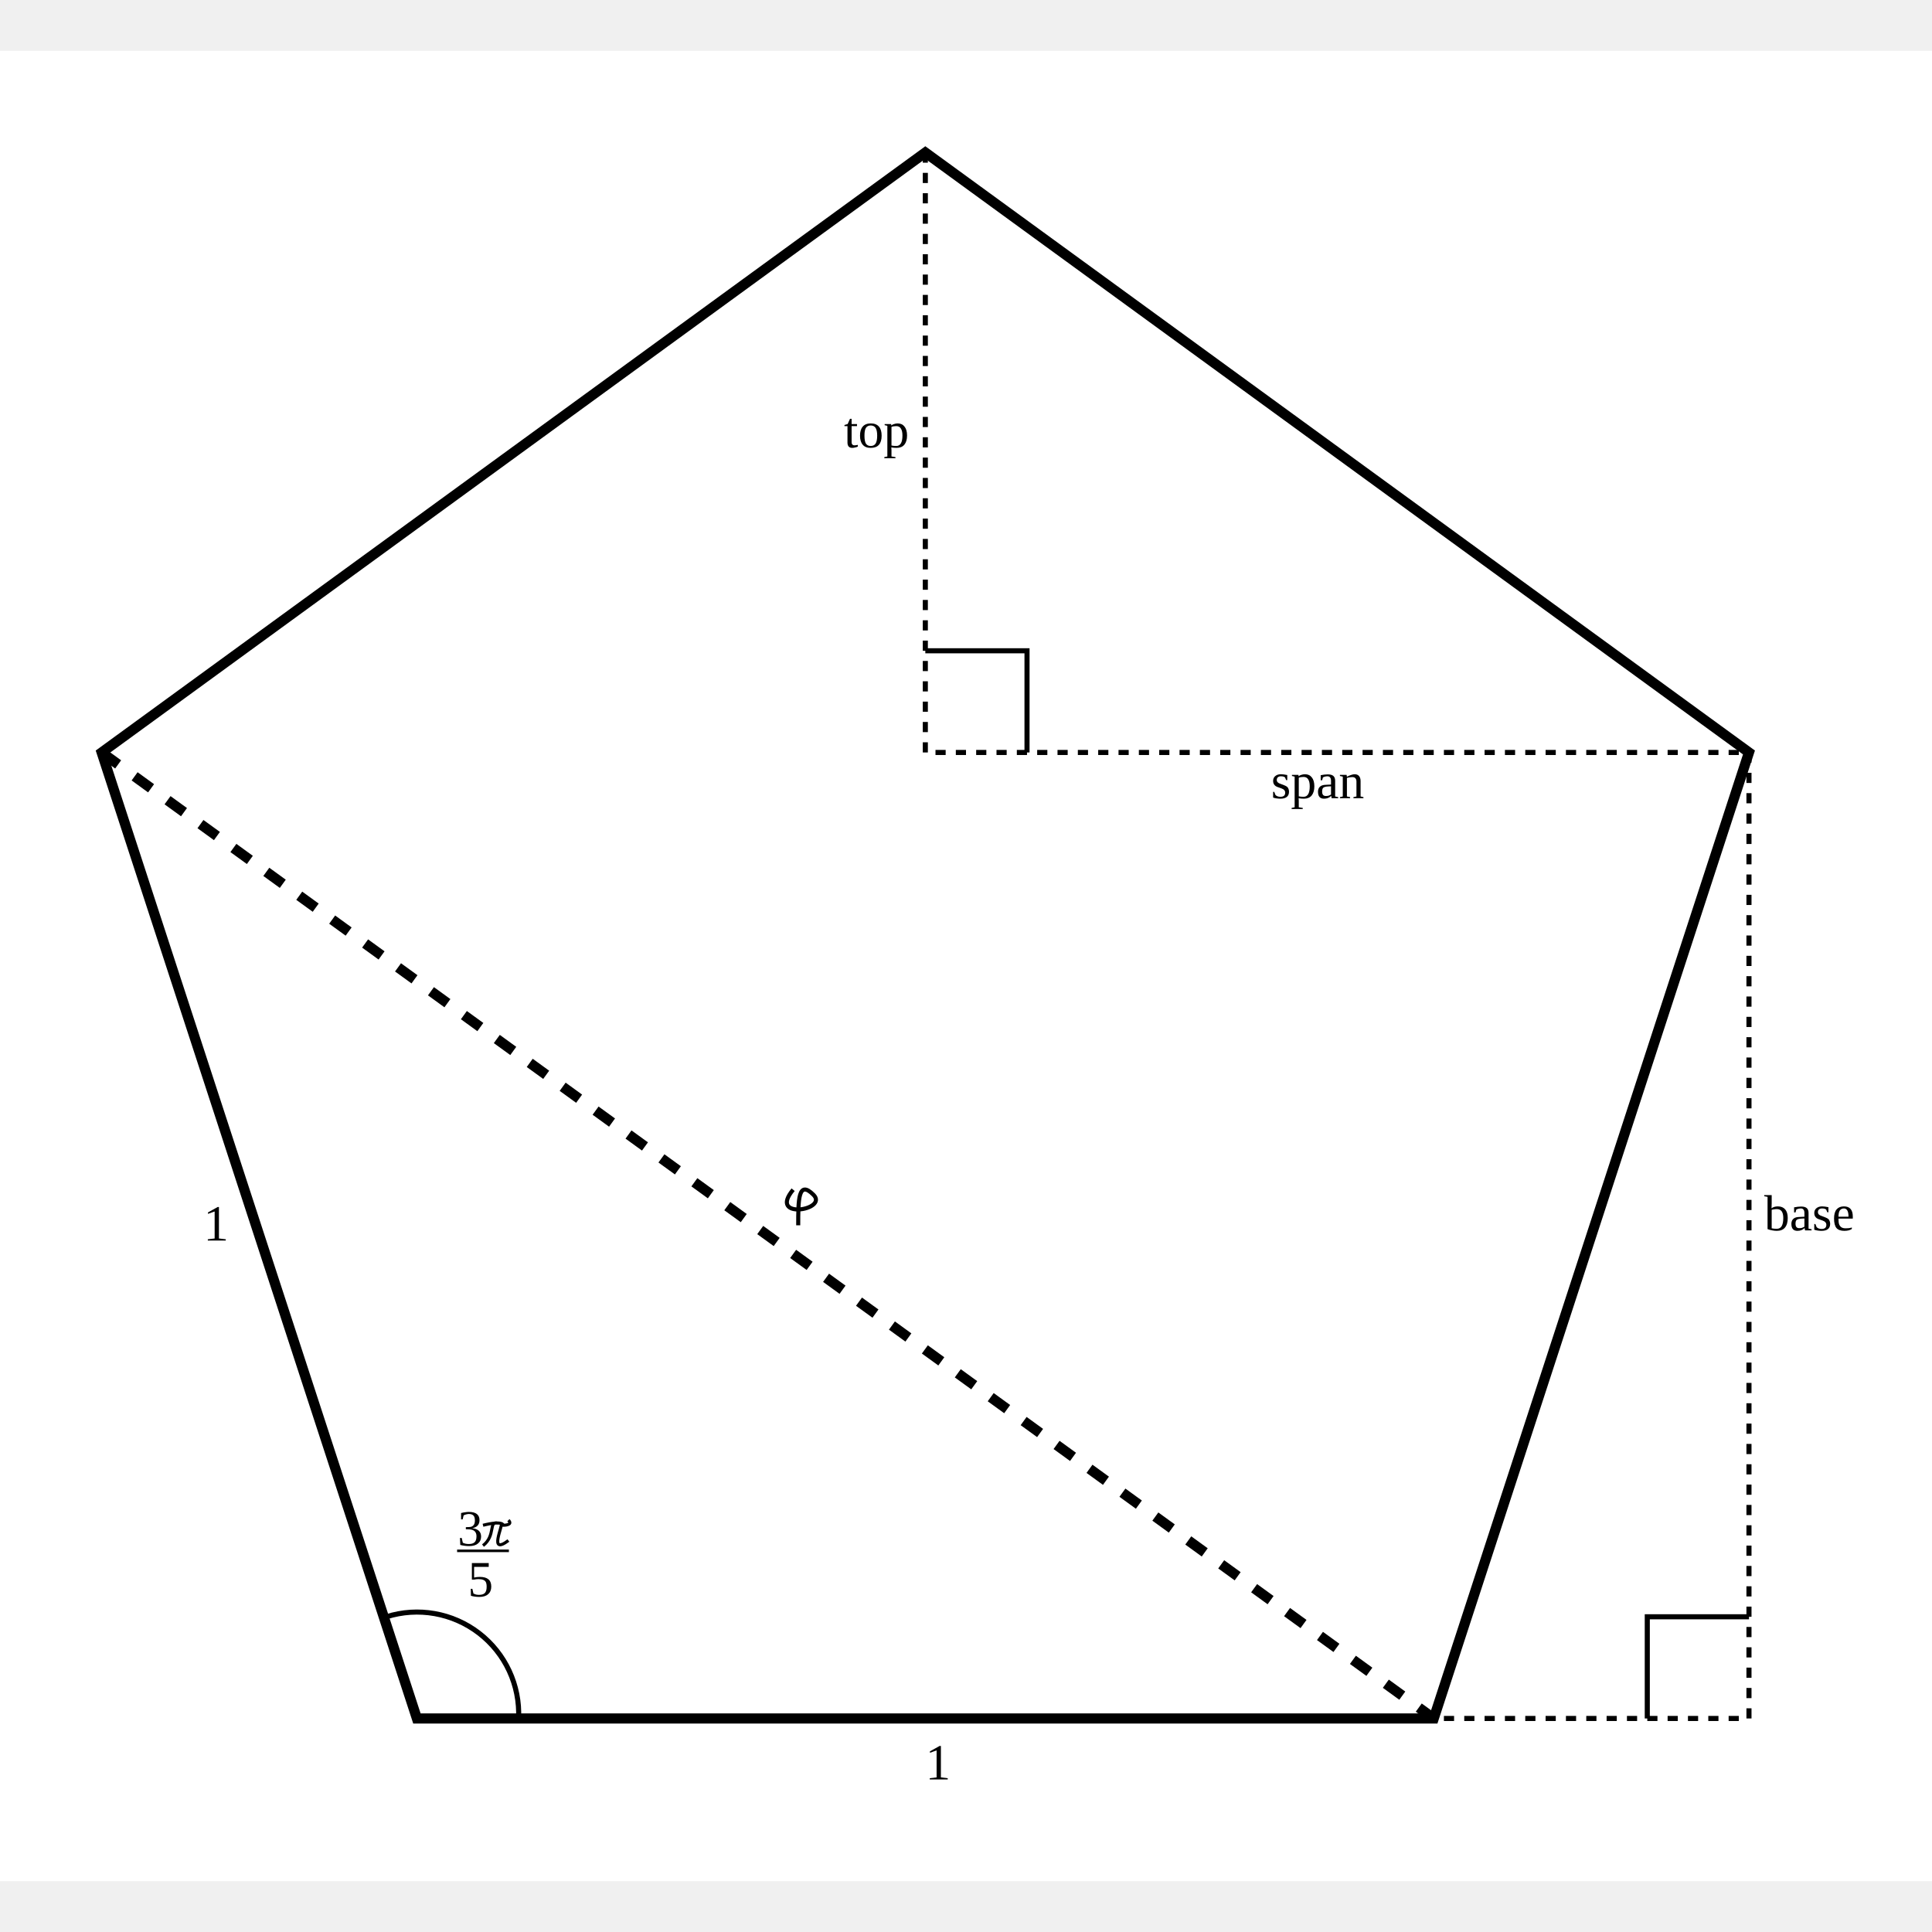
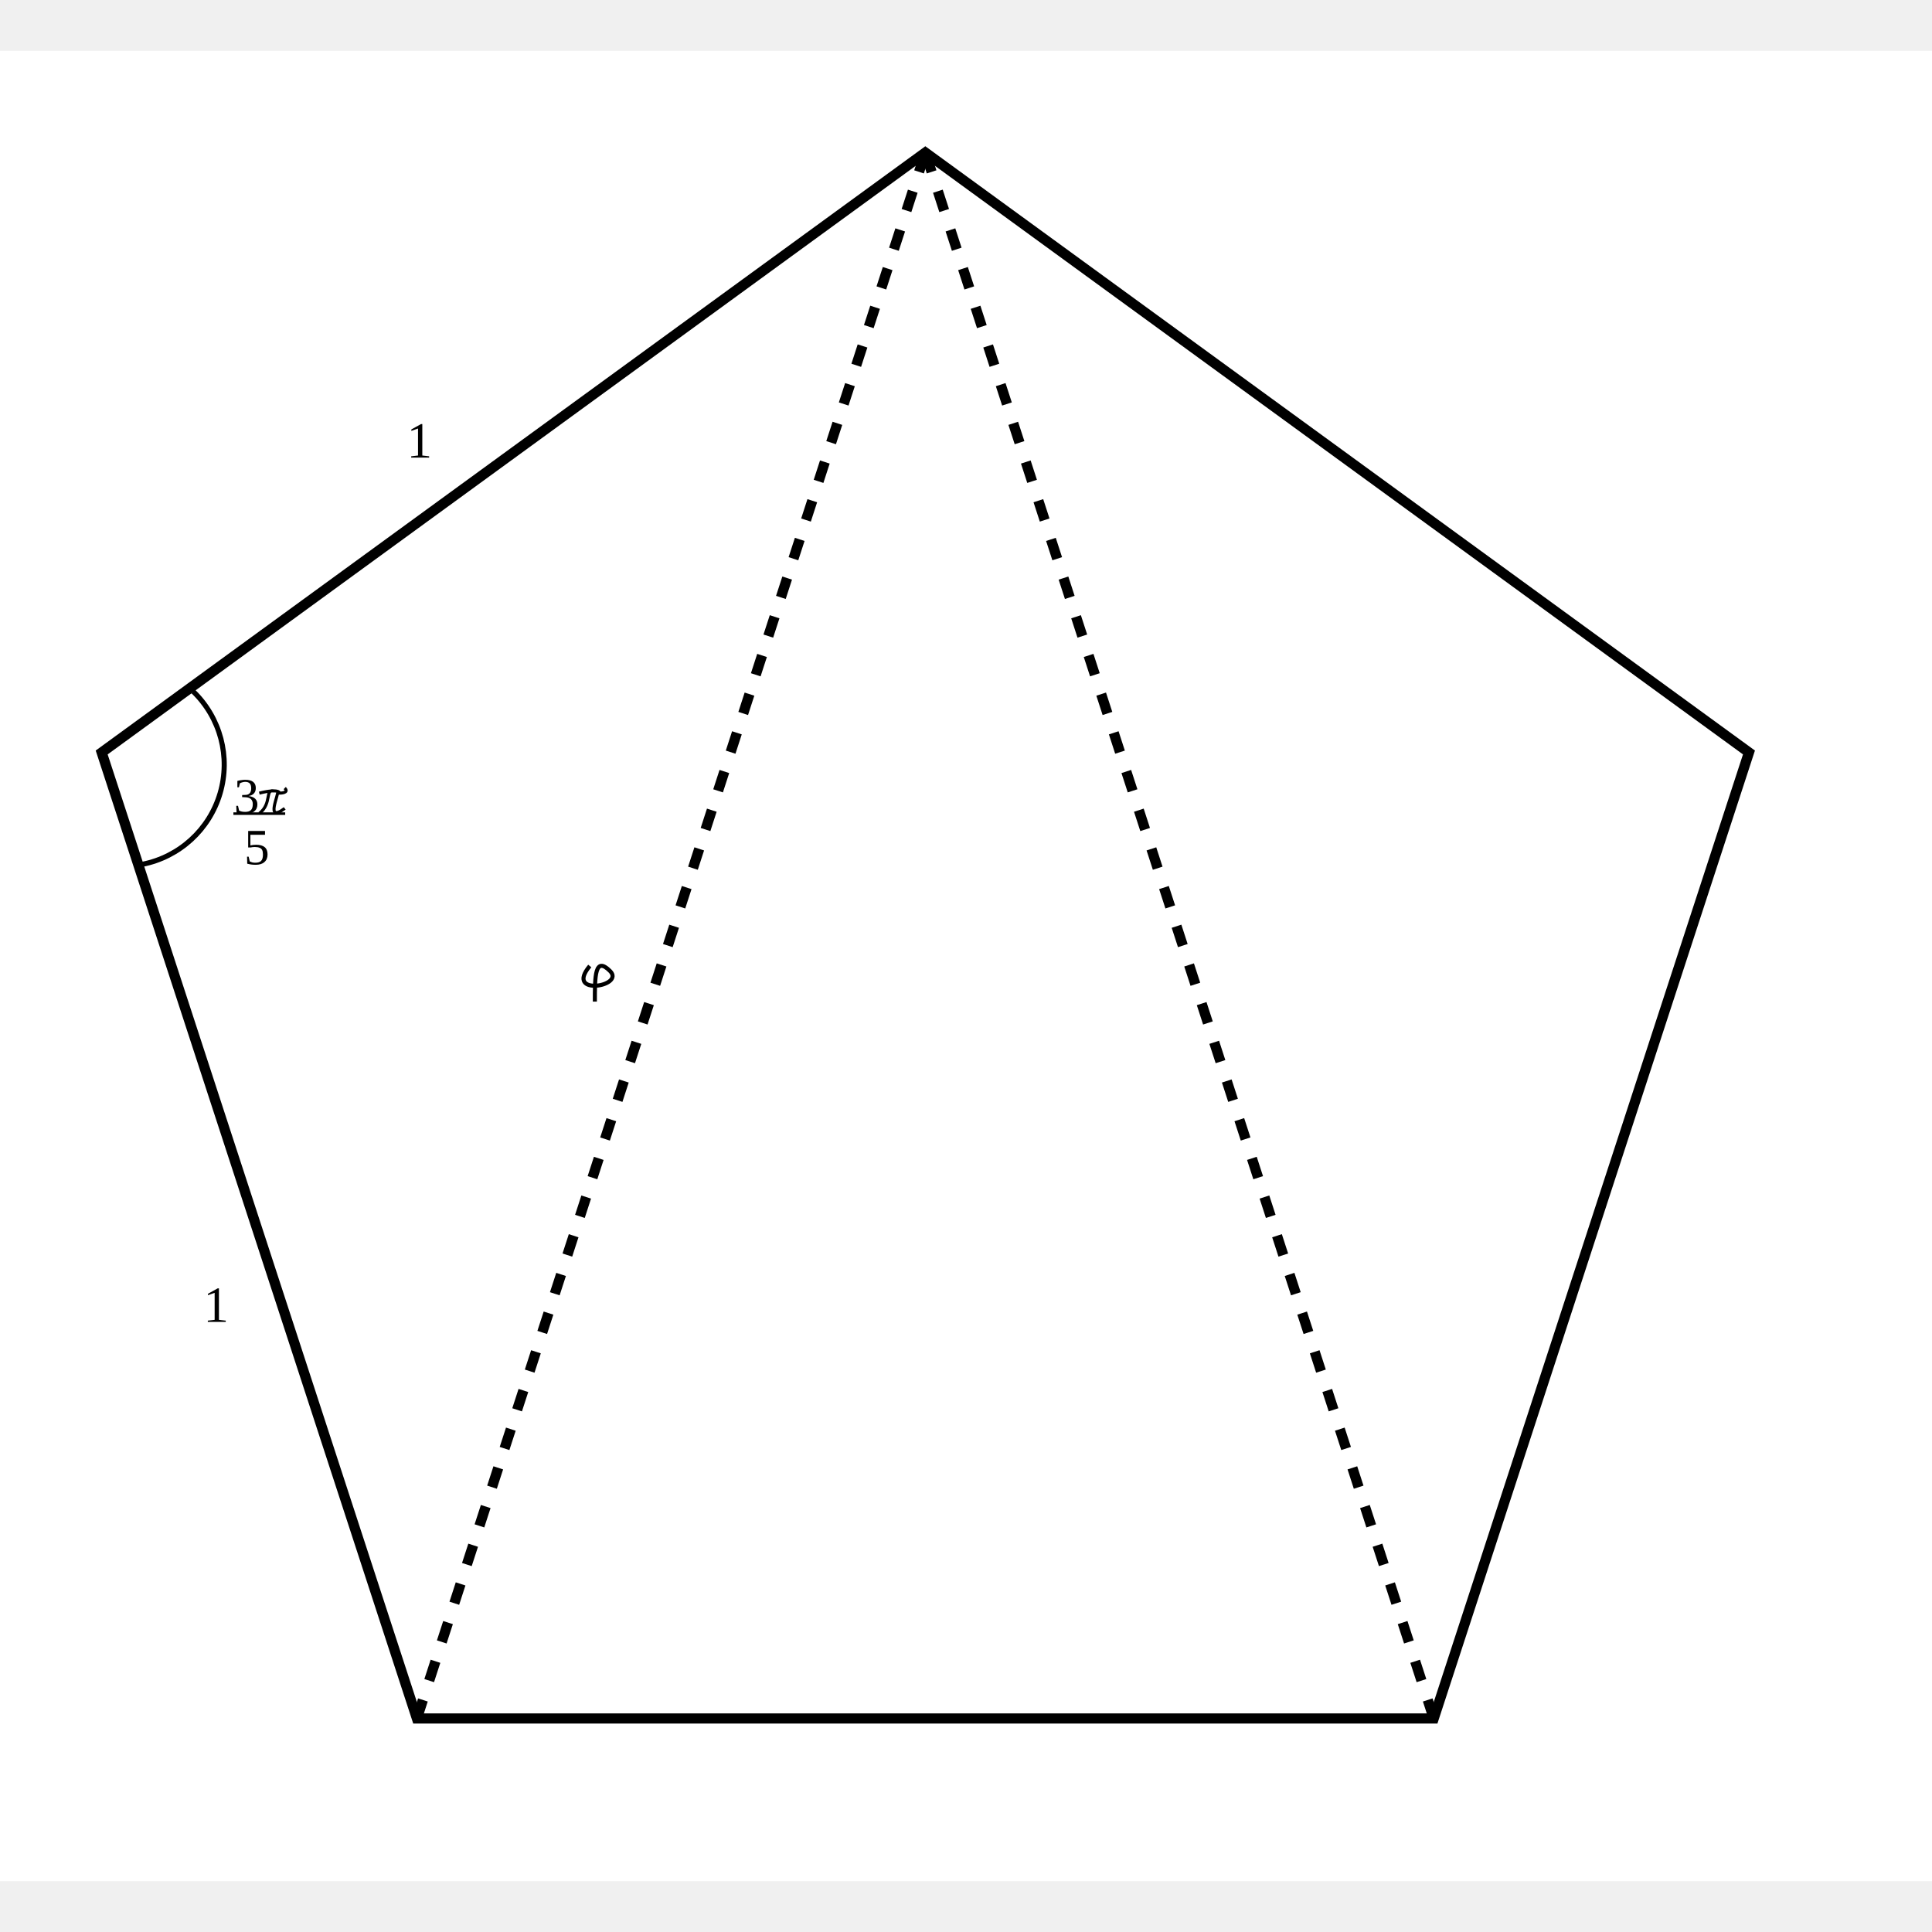
<svg xmlns="http://www.w3.org/2000/svg" viewBox="0 0 190 180" width="400" height="400">
  <rect width="100%" height="100%" fill="white" />
  <polygon points="10,69 41,164 141,164 172,69 91,10" fill="none" stroke="black" />
-   <line x1="10" y1="69" x2="141" y2="164" stroke="black" stroke-dasharray="2" />
-   <text x="20" y="117" font-size="5">1</text>
-   <text x="91" y="170" font-size="5">1</text>
-   <path d="M 78 112 C 75.5 115 81.5 114 80 112.5 S 78.5 113 78.5 115.5" stroke="black" fill="none" stroke-width="0.4" />
-   <path d="M 51 164 A 10 10 0 0 0 38 154" stroke="black" fill="none" stroke-width="0.5" />
-   <path d="M 47.5 145 C 49.5 144.5 49.5 145 49.5 145 S 50.5 145 50 144.5             M 49 144.8 C 48 144.5 48.8 146 47.5 147             M 49.3 144.8 C 49.5 145 48 148 50 146.5" stroke="black" fill="none" stroke-width="0.3" />
-   <text x="45" y="147" font-size="5">3</text>
-   <text x="45" y="147" font-size="5">__</text>
-   <text x="46" y="152" font-size="5">5</text>
-   <polyline points="91,10 91,69 172,69" stroke="black" fill="none" stroke-width="0.5" stroke-dasharray="1" />
-   <polyline points="101,69 101,59 91,59" stroke="black" fill="none" stroke-width="0.5" />
-   <text x="83" y="39" font-size="5">top</text>
-   <text x="125" y="73.5" font-size="5">span</text>
-   <polyline points="172,69 172,164 141,164" stroke="black" fill="none" stroke-width="0.5" stroke-dasharray="1" />
-   <polyline points="162,164 162,154 172,154" stroke="black" fill="none" stroke-width="0.5" />
-   <text x="173.5" y="116" font-size="5">base</text>
+   <line x1="91" y1="10" x2="41" y2="164" stroke="black" stroke-dasharray="2" />
+   <line x1="91" y1="10" x2="141" y2="164" stroke="black" stroke-dasharray="2" />
+   <text x="20" y="125" font-size="5">1</text>
+   <text x="40" y="40" font-size="5">1</text>
+   <path d="M 58 90 C 55.5 93 61.5 92 60 90.5 S 58.5 91 58.5 93.5" stroke="black" fill="none" stroke-width="0.4" />
+   <path d="M 14 80 A 10 10 0 0 0 19 63" stroke="black" fill="none" stroke-width="0.5" />
+   <path d="M 25.5 73 C 27.5 72.5 27.5 73 27.5 73 S 28.5 73 28 72.5             M 27 72.8 C 26 72.5 26.8 74 25.5 75             M 27.3 72.8 C 27.5 73 26 76 28 74.5" stroke="black" fill="none" stroke-width="0.3" />
+   <text x="23" y="75" font-size="5">3</text>
+   <text x="23" y="74.5" font-size="5">__</text>
+   <text x="24" y="80" font-size="5">5</text>
</svg>
